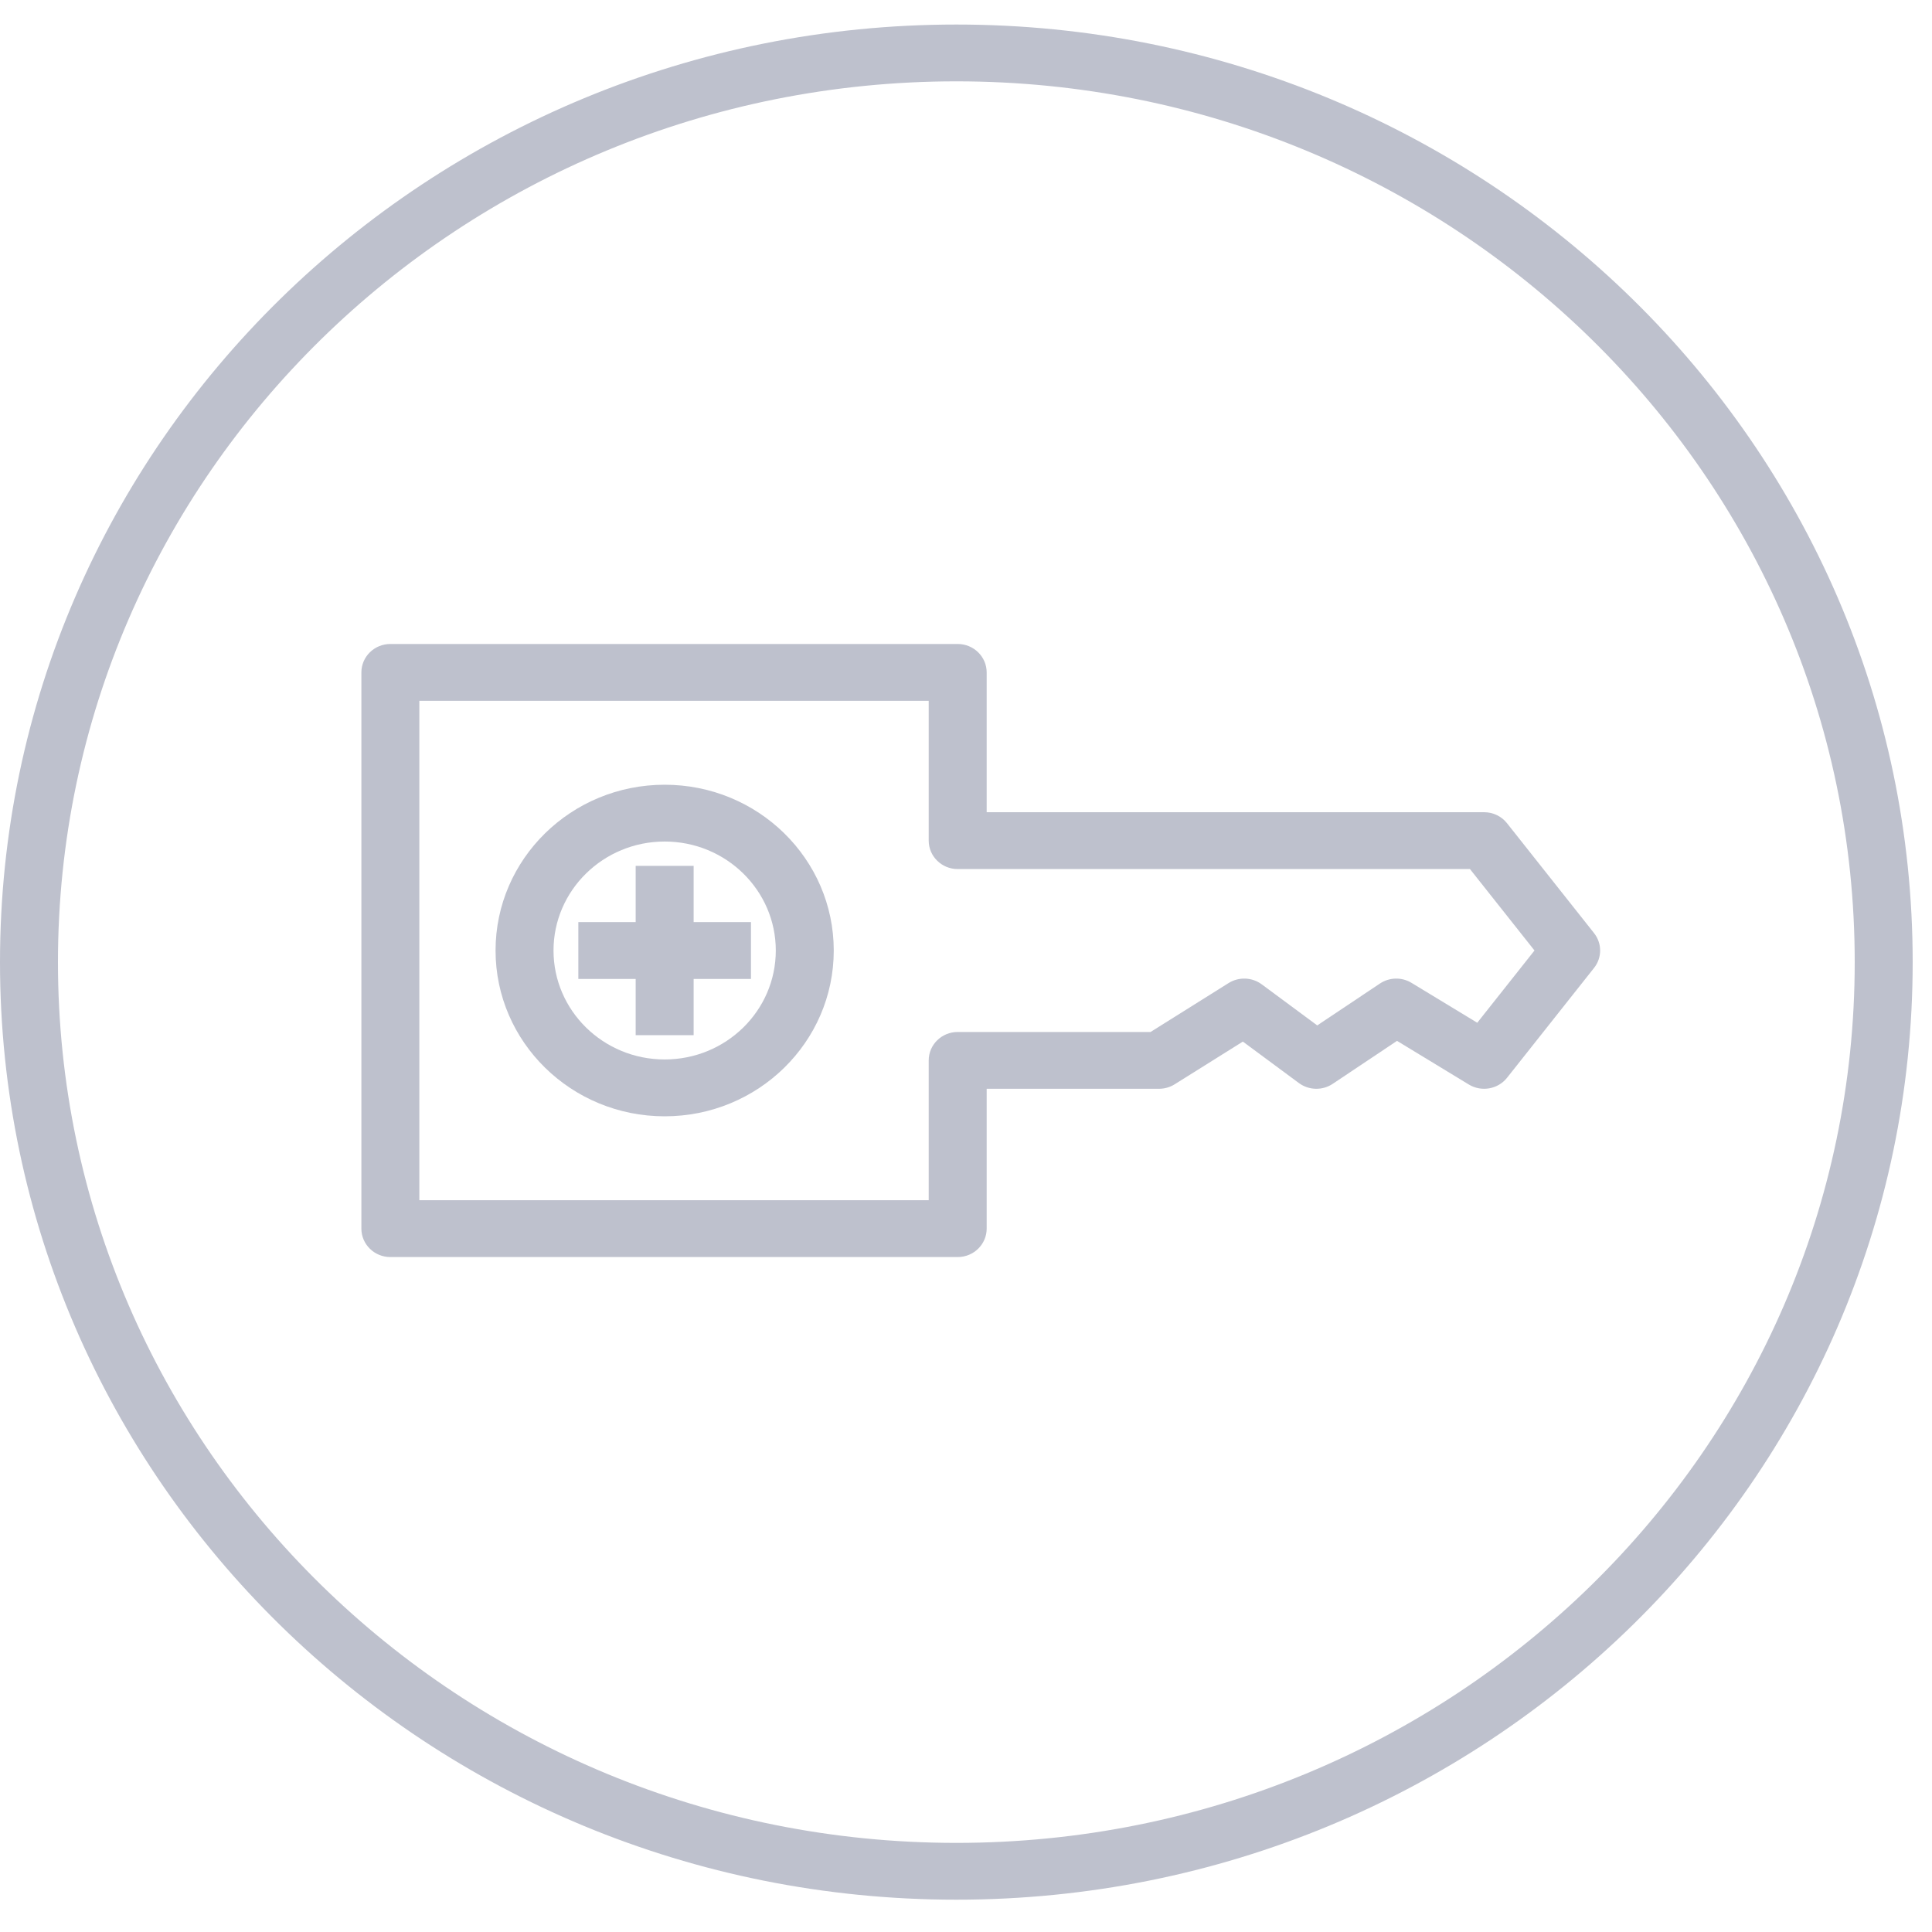
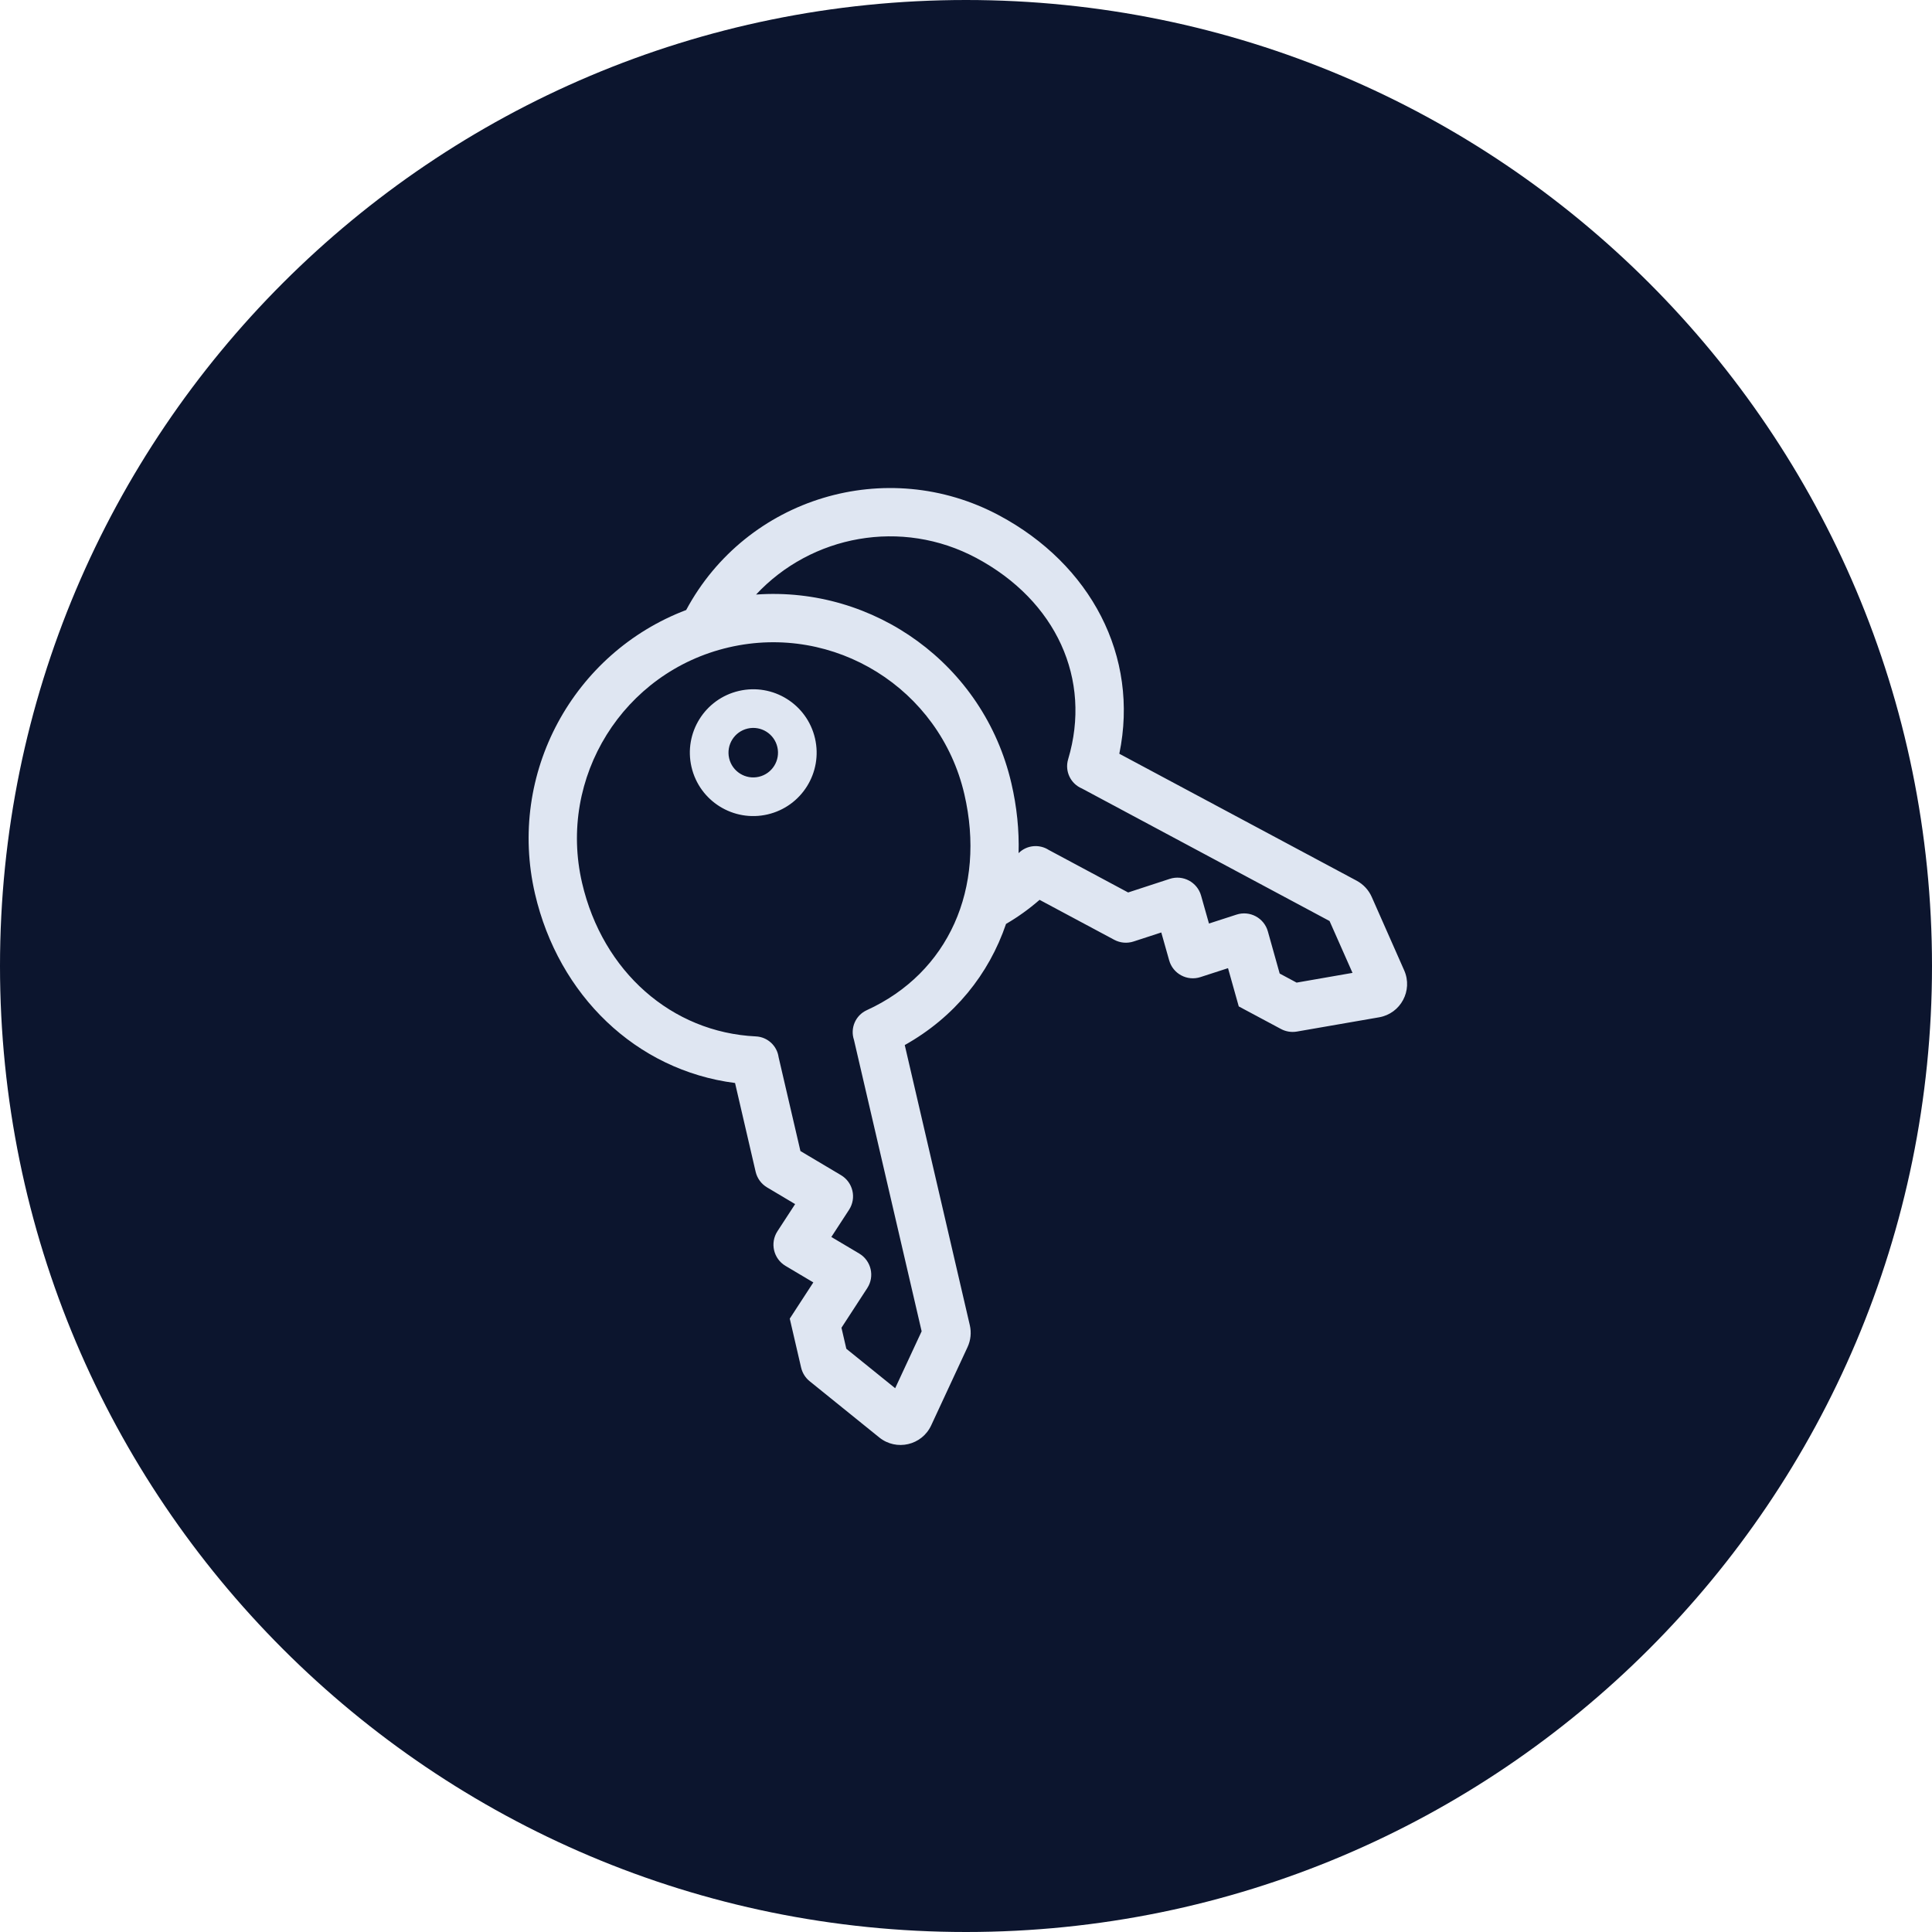
- <svg xmlns="http://www.w3.org/2000/svg" width="40px" height="40px" viewBox="0 0 40 40" version="1.1">
-   <g id="🏡--1.0-Dashboard" stroke="none" stroke-width="1" fill="none" fill-rule="evenodd">
-     <g id="1.1.1-Dashboard" transform="translate(-44, -849)" fill="#BEC1CD" fill-rule="nonzero">
-       <g id="Recent-Transactions---4-Col" transform="translate(24, 416)">
-         <g id="accounts-copy" transform="translate(20, 67)">
-           <g id="Recepient-Copy-11" transform="translate(0, 366)">
-             <g id="Group-2">
-               <path d="M19.8,39.331 C8.865,39.331 0,30.64 0,19.92 C0,9.199 8.865,0.508 19.8,0.508 C30.735,0.508 39.6,9.199 39.6,19.92 C39.6,30.64 30.735,39.331 19.8,39.331 Z M19.8,38.155 C30.072,38.155 38.4,29.991 38.4,19.92 C38.4,9.849 30.072,1.684 19.8,1.684 C9.528,1.684 1.2,9.849 1.2,19.92 C1.2,29.991 9.528,38.155 19.8,38.155 Z" id="Oval" />
-               <path d="M16.062,19.679 C16.062,18.434 15.032,17.423 13.761,17.423 C12.491,17.423 11.46,18.434 11.46,19.679 C11.46,20.925 12.491,21.935 13.761,21.935 C15.032,21.935 16.062,20.925 16.062,19.679 Z M17.262,19.679 C17.262,21.575 15.695,23.112 13.761,23.112 C11.828,23.112 10.26,21.575 10.26,19.679 C10.26,17.784 11.828,16.247 13.761,16.247 C15.695,16.247 17.262,17.784 17.262,19.679 Z" id="Stroke-1" />
-               <polygon id="Stroke-3" points="13.161 17.927 14.361 17.927 14.361 21.432 13.161 21.432" />
-               <polygon id="Stroke-5" points="15.548 19.091 15.548 20.268 11.974 20.268 11.974 19.091" />
-               <path d="M20.428,16.816 L30.727,16.816 C30.913,16.816 31.088,16.9 31.201,17.044 L33.003,19.319 C33.171,19.531 33.171,19.828 33.003,20.04 L31.201,22.315 C31.013,22.552 30.672,22.612 30.411,22.454 L28.924,21.55 L27.592,22.44 C27.38,22.582 27.098,22.575 26.893,22.424 L25.732,21.565 L24.319,22.45 C24.223,22.51 24.11,22.542 23.996,22.542 L20.428,22.542 L20.428,25.437 C20.428,25.762 20.159,26.026 19.828,26.026 L8.082,26.026 C7.75,26.026 7.482,25.762 7.482,25.437 L7.482,13.922 C7.482,13.597 7.75,13.333 8.082,13.333 L19.828,13.333 C20.159,13.333 20.428,13.597 20.428,13.922 L20.428,16.816 Z M30.434,17.993 L19.828,17.993 C19.497,17.993 19.228,17.729 19.228,17.405 L19.228,14.51 L8.682,14.51 L8.682,24.849 L19.228,24.849 L19.228,21.954 C19.228,21.629 19.497,21.366 19.828,21.366 L23.821,21.366 L25.437,20.353 C25.648,20.221 25.921,20.231 26.122,20.379 L27.272,21.23 L28.57,20.363 C28.766,20.232 29.022,20.226 29.224,20.349 L30.585,21.175 L31.77,19.679 L30.434,17.993 Z" id="Stroke-7" />
-             </g>
-           </g>
-         </g>
-       </g>
-     </g>
-   </g>
+ <svg xmlns="http://www.w3.org/2000/svg" width="50" height="50" viewBox="0 0 50 50" fill="none">
+   <path d="M25 50C11.193 50 0 38.807 0 25C0 11.193 11.193 0 25 0C38.807 0 50 11.193 50 25C50 38.807 38.807 50 25 50Z" fill="#0C152E" />
+   <path fill-rule="evenodd" clip-rule="evenodd" d="M17.896 19.85C17.691 18.968 18.24 18.086 19.123 17.881C20.006 17.676 20.887 18.225 21.092 19.108C21.297 19.99 20.748 20.872 19.865 21.077C18.983 21.282 18.101 20.733 17.896 19.85ZM19.349 18.855C19.005 18.935 18.79 19.279 18.87 19.624C18.95 19.968 19.294 20.183 19.639 20.103C19.984 20.023 20.198 19.679 20.118 19.334C20.038 18.989 19.694 18.775 19.349 18.855Z" fill="#DFE6F2" />
+   <path fill-rule="evenodd" clip-rule="evenodd" d="M17.758 15.787C14.842 16.893 13.121 20.011 13.846 23.133C14.456 25.757 16.458 27.7 19.023 28.028L19.556 30.326C19.596 30.495 19.702 30.641 19.852 30.73L20.578 31.162L20.12 31.865C19.923 32.169 20.017 32.575 20.329 32.761L21.049 33.189L20.439 34.126L20.733 35.394C20.766 35.533 20.843 35.657 20.954 35.746L22.755 37.201C23.198 37.559 23.859 37.406 24.099 36.889L25.04 34.863C25.122 34.686 25.143 34.487 25.099 34.297L23.415 27.046C24.704 26.323 25.592 25.214 26.036 23.911C26.341 23.734 26.631 23.526 26.904 23.288L28.837 24.322C28.99 24.404 29.17 24.42 29.336 24.366L30.054 24.132L30.258 24.854C30.356 25.202 30.724 25.399 31.068 25.287L31.781 25.056L32.059 26.046L33.153 26.631C33.278 26.698 33.422 26.721 33.562 26.697L35.69 26.328C36.251 26.231 36.571 25.633 36.34 25.112L35.5 23.212C35.421 23.034 35.285 22.887 35.113 22.794L28.968 19.507C29.491 16.977 28.221 14.603 25.86 13.34C22.946 11.781 19.321 12.876 17.758 15.787ZM19.567 15.387C22.619 15.169 25.46 17.195 26.174 20.269C26.317 20.882 26.378 21.489 26.361 22.079C26.573 21.868 26.899 21.84 27.142 21.997L29.196 23.097L30.273 22.745C30.617 22.633 30.986 22.83 31.084 23.179L31.288 23.901L32.001 23.67C32.345 23.558 32.714 23.755 32.812 24.104L33.118 25.195L33.556 25.43L35.003 25.178L34.409 23.836L28 20.406C27.709 20.284 27.551 19.96 27.643 19.651C28.264 17.577 27.331 15.545 25.27 14.442C23.333 13.405 20.998 13.852 19.567 15.387ZM15.064 22.85C14.429 20.118 16.13 17.389 18.861 16.754C21.593 16.12 24.322 17.82 24.957 20.552C25.523 22.988 24.545 25.179 22.433 26.143C22.139 26.277 21.999 26.61 22.1 26.91L23.852 34.454L23.167 35.927L21.903 34.906L21.777 34.362L22.444 33.337C22.642 33.034 22.548 32.627 22.236 32.441L21.515 32.013L21.974 31.308C22.171 31.004 22.076 30.598 21.765 30.413L20.715 29.789L20.15 27.359C20.11 27.067 19.866 26.836 19.561 26.822C17.385 26.718 15.598 25.148 15.064 22.85Z" fill="#DFE6F2" />
</svg>
